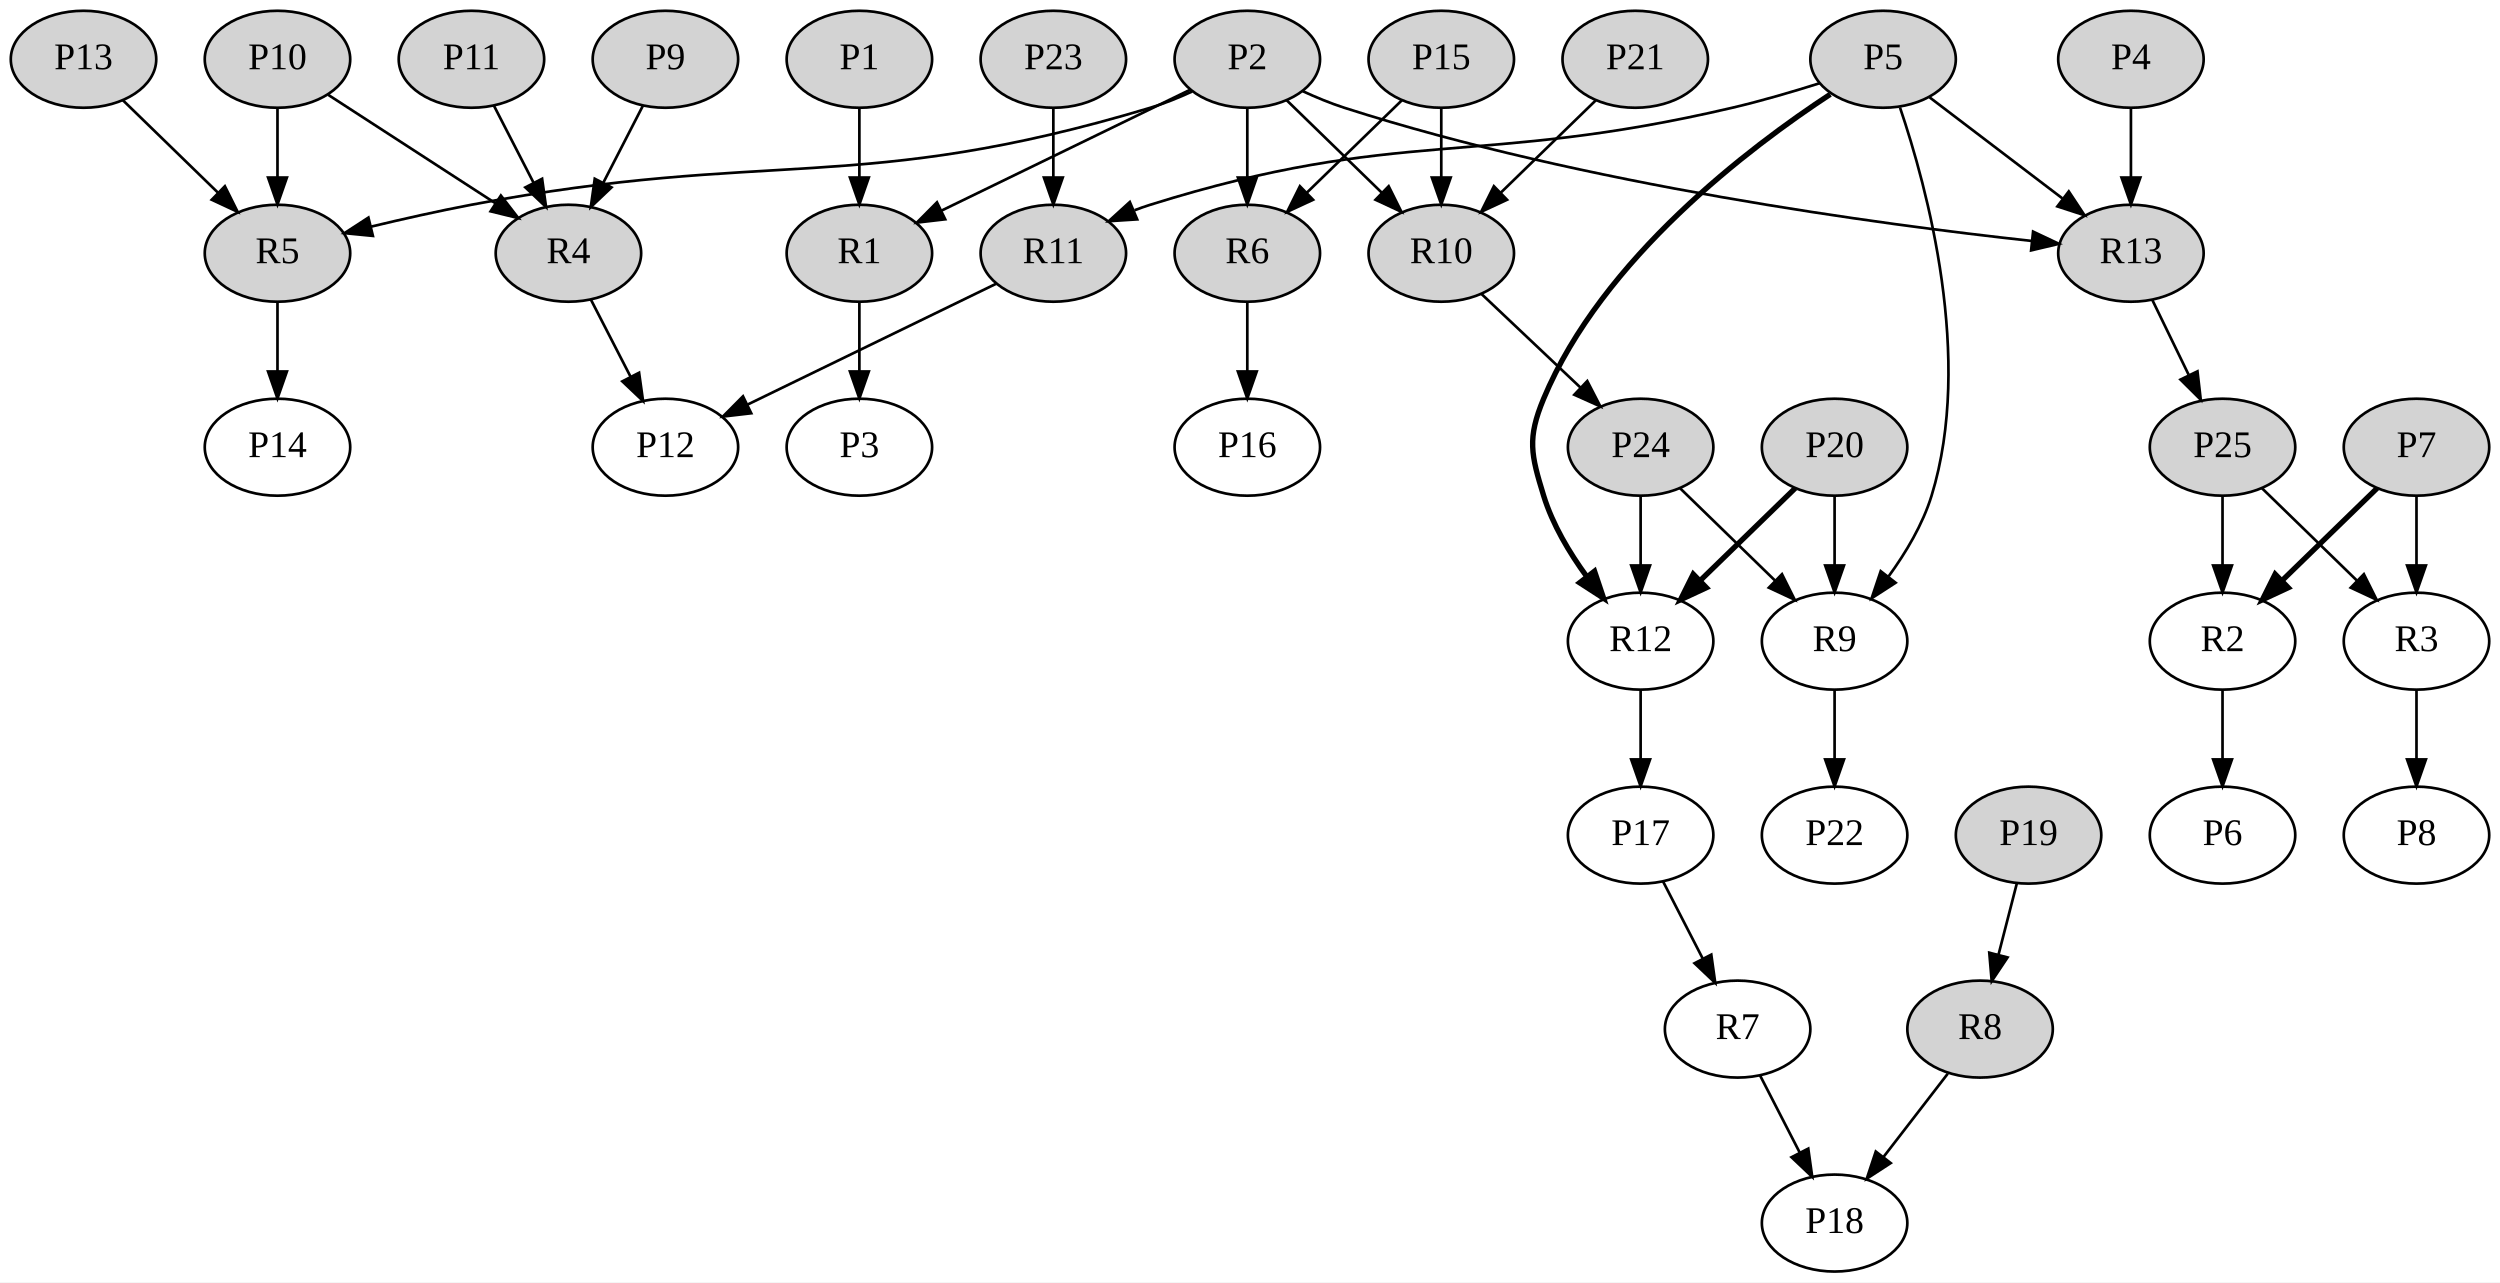
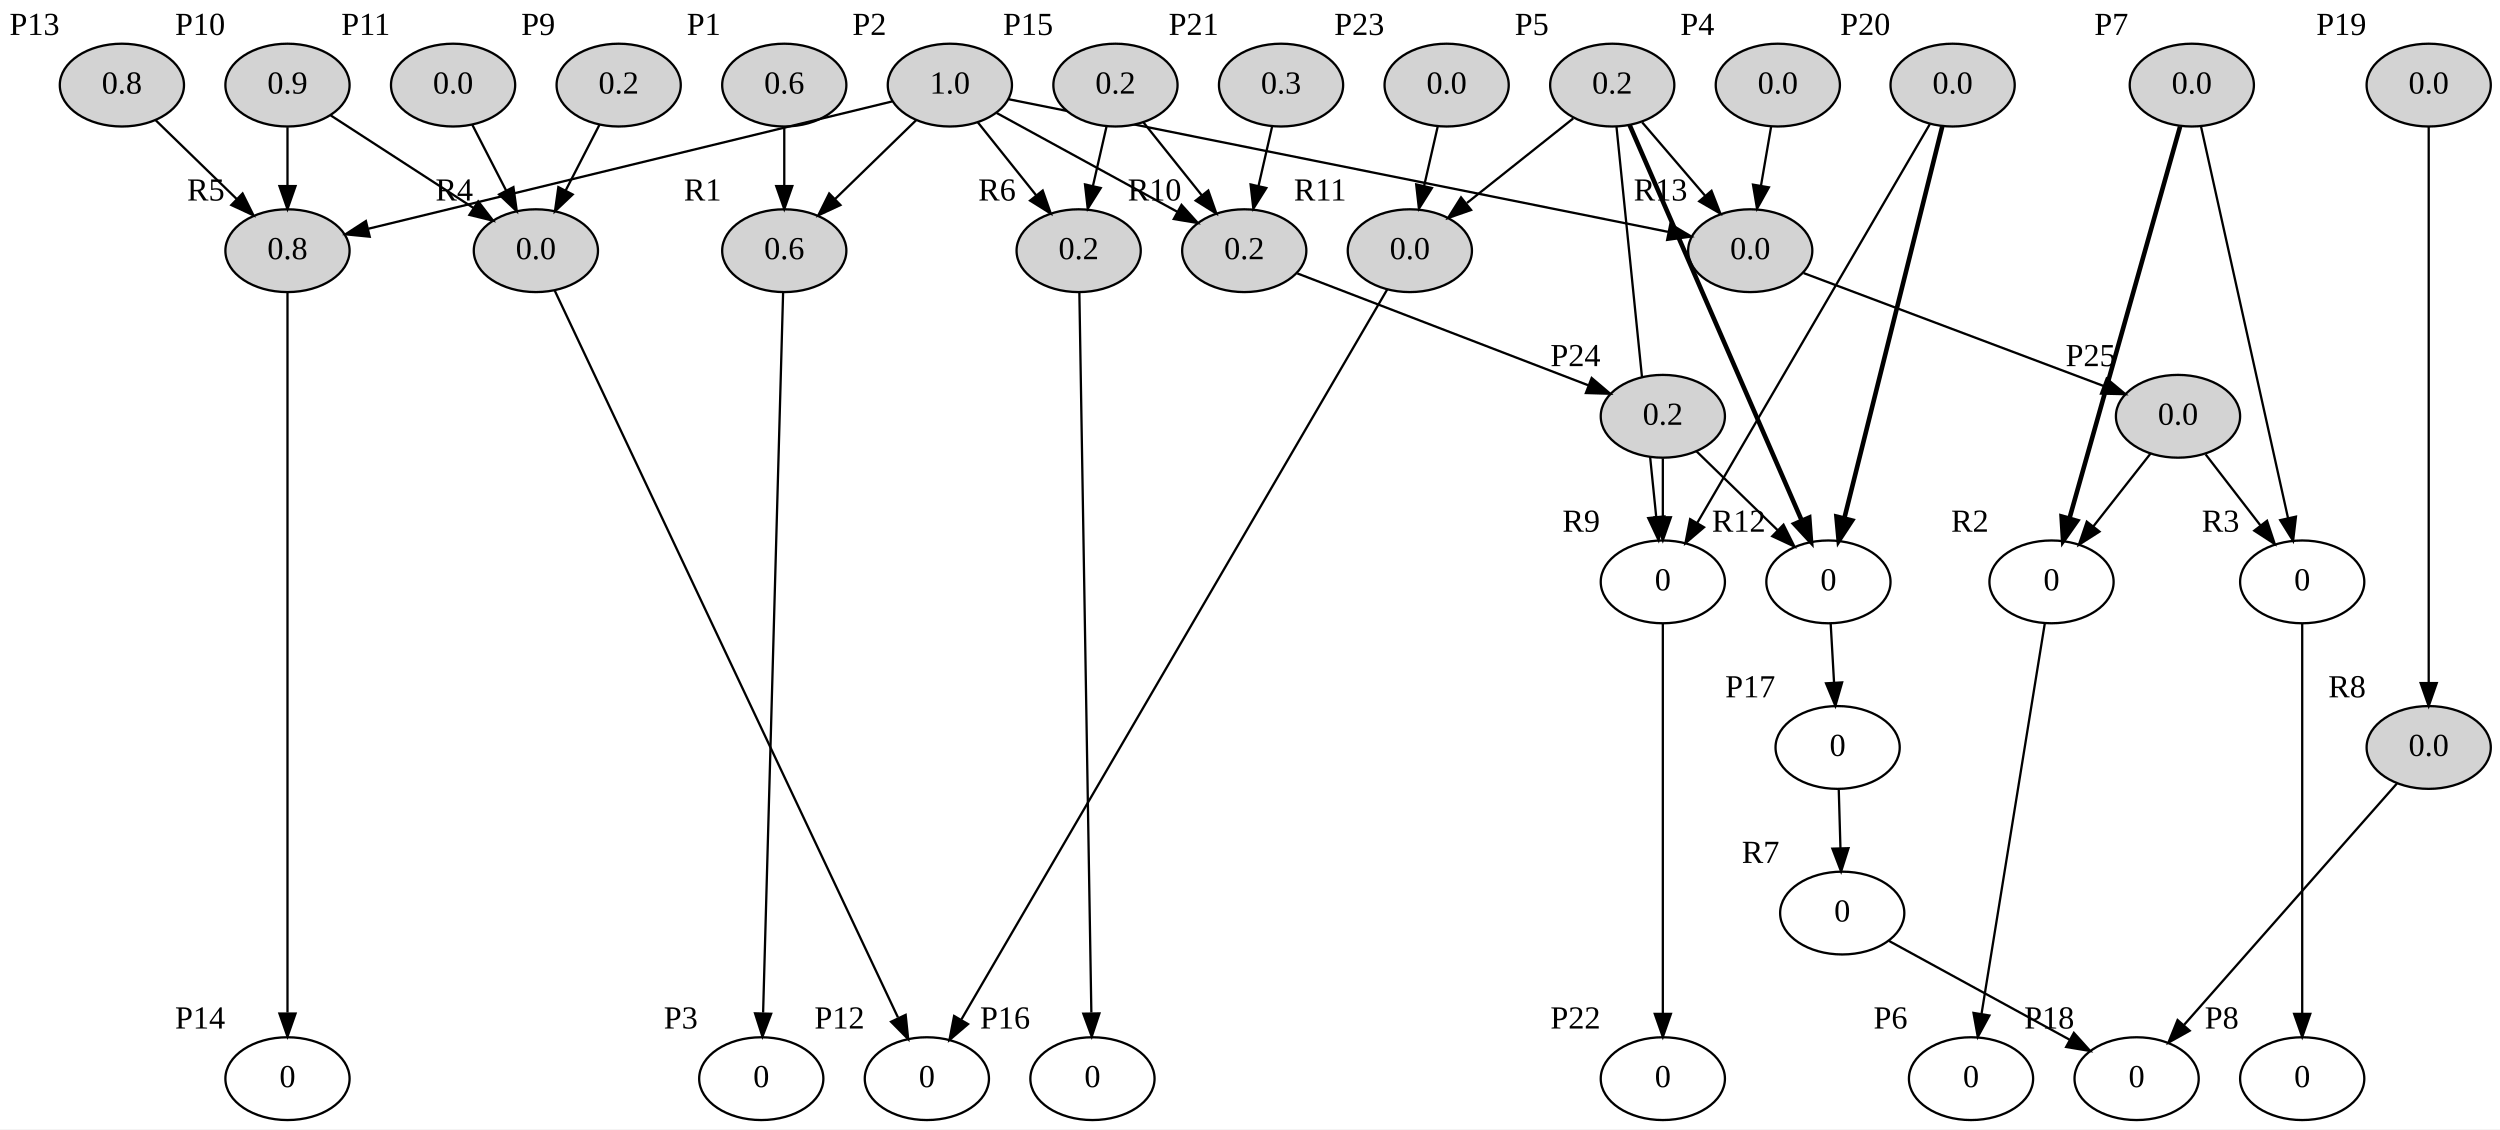
- <svg xmlns="http://www.w3.org/2000/svg" width="928pt" height="476pt" viewBox="0.00 0.00 928.00 476.00">
-   <g id="graph0" class="graph" transform="scale(1 1) rotate(0) translate(4 472)">
-     <polygon fill="white" stroke="transparent" points="-4,4 -4,-472 924,-472 924,4 -4,4" />
+ <svg xmlns="http://www.w3.org/2000/svg" width="1087pt" height="491pt" viewBox="0.00 0.00 1087.00 491.00">
+   <g id="graph0" class="graph" transform="scale(1 1) rotate(0) translate(4 487)">
+     <polygon fill="white" stroke="transparent" points="-4,4 -4,-487 1083,-487 1083,4 -4,4" />
    <g id="node1" class="node">
-       <ellipse fill="lightgray" stroke="black" cx="315" cy="-450" rx="27" ry="18" />
-       <text text-anchor="middle" x="315" y="-446.3" font-family="Times New Roman,serif" font-size="14.00">P1</text>
+       <ellipse fill="lightgray" stroke="black" cx="337" cy="-450" rx="27" ry="18" />
+       <text text-anchor="middle" x="337" y="-446.3" font-family="Times New Roman,serif" font-size="14.00">0.6</text>
+       <text text-anchor="middle" x="302" y="-471.8" font-family="Times New Roman,serif" font-size="14.00">P1</text>
    </g>
    <g id="node26" class="node">
-       <ellipse fill="lightgray" stroke="black" cx="315" cy="-378" rx="27" ry="18" />
-       <text text-anchor="middle" x="315" y="-374.3" font-family="Times New Roman,serif" font-size="14.00">R1</text>
+       <ellipse fill="lightgray" stroke="black" cx="337" cy="-378" rx="27" ry="18" />
+       <text text-anchor="middle" x="337" y="-374.3" font-family="Times New Roman,serif" font-size="14.00">0.6</text>
+       <text text-anchor="middle" x="301.5" y="-399.8" font-family="Times New Roman,serif" font-size="14.00">R1</text>
    </g>
    <g id="edge1" class="edge">
-       <path fill="none" stroke="black" d="M315,-431.7C315,-423.98 315,-414.71 315,-406.11" />
-       <polygon fill="black" stroke="black" points="318.5,-406.1 315,-396.1 311.5,-406.1 318.5,-406.1" />
+       <path fill="none" stroke="black" d="M337,-431.7C337,-423.98 337,-414.71 337,-406.11" />
+       <polygon fill="black" stroke="black" points="340.5,-406.1 337,-396.1 333.5,-406.1 340.5,-406.1" />
    </g>
    <g id="node2" class="node">
-       <ellipse fill="lightgray" stroke="black" cx="459" cy="-450" rx="27" ry="18" />
-       <text text-anchor="middle" x="459" y="-446.3" font-family="Times New Roman,serif" font-size="14.00">P2</text>
+       <ellipse fill="lightgray" stroke="black" cx="409" cy="-450" rx="27" ry="18" />
+       <text text-anchor="middle" x="409" y="-446.3" font-family="Times New Roman,serif" font-size="14.00">1.0</text>
+       <text text-anchor="middle" x="374" y="-471.8" font-family="Times New Roman,serif" font-size="14.00">P2</text>
    </g>
    <g id="edge3" class="edge">
-       <path fill="none" stroke="black" d="M437.75,-438.67C413.4,-426.83 373.28,-407.33 345.57,-393.86" />
-       <polygon fill="black" stroke="black" points="346.86,-390.6 336.33,-389.37 343.8,-396.89 346.86,-390.6" />
+       <path fill="none" stroke="black" d="M394.43,-434.83C384.25,-424.94 370.48,-411.55 358.97,-400.36" />
+       <polygon fill="black" stroke="black" points="361.41,-397.85 351.8,-393.38 356.53,-402.87 361.41,-397.85" />
    </g>
    <g id="node30" class="node">
-       <ellipse fill="lightgray" stroke="black" cx="99" cy="-378" rx="27" ry="18" />
-       <text text-anchor="middle" x="99" y="-374.3" font-family="Times New Roman,serif" font-size="14.00">R5</text>
+       <ellipse fill="lightgray" stroke="black" cx="121" cy="-378" rx="27" ry="18" />
+       <text text-anchor="middle" x="121" y="-374.3" font-family="Times New Roman,serif" font-size="14.00">0.8</text>
+       <text text-anchor="middle" x="85.5" y="-399.8" font-family="Times New Roman,serif" font-size="14.00">R5</text>
    </g>
    <g id="edge4" class="edge">
-       <path fill="none" stroke="black" d="M438.48,-438.02C433.52,-435.73 428.16,-433.55 423,-432 314.64,-399.48 282.17,-417.02 171,-396 158.8,-393.69 145.54,-390.7 133.77,-387.88" />
-       <polygon fill="black" stroke="black" points="134.42,-384.43 123.87,-385.46 132.76,-391.23 134.42,-384.43" />
+       <path fill="none" stroke="black" d="M383.95,-442.91C332.56,-430.42 215.14,-401.88 156.17,-387.55" />
+       <polygon fill="black" stroke="black" points="156.75,-384.09 146.2,-385.13 155.09,-390.89 156.75,-384.09" />
    </g>
    <g id="node31" class="node">
-       <ellipse fill="lightgray" stroke="black" cx="459" cy="-378" rx="27" ry="18" />
-       <text text-anchor="middle" x="459" y="-374.3" font-family="Times New Roman,serif" font-size="14.00">R6</text>
+       <ellipse fill="lightgray" stroke="black" cx="465" cy="-378" rx="27" ry="18" />
+       <text text-anchor="middle" x="465" y="-374.3" font-family="Times New Roman,serif" font-size="14.00">0.2</text>
+       <text text-anchor="middle" x="429.5" y="-399.8" font-family="Times New Roman,serif" font-size="14.00">R6</text>
    </g>
    <g id="edge5" class="edge">
-       <path fill="none" stroke="black" d="M459,-431.7C459,-423.98 459,-414.71 459,-406.11" />
-       <polygon fill="black" stroke="black" points="462.5,-406.1 459,-396.1 455.5,-406.1 462.5,-406.1" />
+       <path fill="none" stroke="black" d="M421.15,-433.81C428.56,-424.55 438.18,-412.52 446.52,-402.09" />
+       <polygon fill="black" stroke="black" points="449.36,-404.15 452.87,-394.16 443.89,-399.78 449.36,-404.15" />
    </g>
    <g id="node35" class="node">
-       <ellipse fill="lightgray" stroke="black" cx="531" cy="-378" rx="27" ry="18" />
-       <text text-anchor="middle" x="531" y="-374.3" font-family="Times New Roman,serif" font-size="14.00">R10</text>
+       <ellipse fill="lightgray" stroke="black" cx="537" cy="-378" rx="27" ry="18" />
+       <text text-anchor="middle" x="537" y="-374.3" font-family="Times New Roman,serif" font-size="14.00">0.2</text>
+       <text text-anchor="middle" x="498" y="-399.8" font-family="Times New Roman,serif" font-size="14.00">R10</text>
    </g>
    <g id="edge6" class="edge">
-       <path fill="none" stroke="black" d="M473.57,-434.83C483.75,-424.94 497.52,-411.55 509.03,-400.36" />
-       <polygon fill="black" stroke="black" points="511.47,-402.87 516.2,-393.38 506.59,-397.85 511.47,-402.87" />
+       <path fill="none" stroke="black" d="M429.28,-437.91C450.44,-426.34 483.81,-408.09 507.8,-394.97" />
+       <polygon fill="black" stroke="black" points="509.72,-397.91 516.81,-390.04 506.36,-391.77 509.72,-397.91" />
    </g>
    <g id="node38" class="node">
-       <ellipse fill="lightgray" stroke="black" cx="787" cy="-378" rx="27" ry="18" />
-       <text text-anchor="middle" x="787" y="-374.3" font-family="Times New Roman,serif" font-size="14.00">R13</text>
+       <ellipse fill="lightgray" stroke="black" cx="757" cy="-378" rx="27" ry="18" />
+       <text text-anchor="middle" x="757" y="-374.3" font-family="Times New Roman,serif" font-size="14.00">0.0</text>
+       <text text-anchor="middle" x="718" y="-399.8" font-family="Times New Roman,serif" font-size="14.00">R13</text>
    </g>
    <g id="edge7" class="edge">
-       <path fill="none" stroke="black" d="M479.56,-438.16C484.52,-435.87 489.87,-433.65 495,-432 584.19,-403.4 693.95,-388.69 750.09,-382.57" />
-       <polygon fill="black" stroke="black" points="750.68,-386.03 760.26,-381.49 749.95,-379.06 750.68,-386.03" />
+       <path fill="none" stroke="black" d="M434.59,-443.85C495.8,-431.54 650.81,-400.36 721.22,-386.2" />
+       <polygon fill="black" stroke="black" points="722.26,-389.56 731.37,-384.15 720.88,-382.7 722.26,-389.56" />
    </g>
    <g id="node3" class="node">
-       <ellipse fill="none" stroke="black" cx="315" cy="-306" rx="27" ry="18" />
-       <text text-anchor="middle" x="315" y="-302.3" font-family="Times New Roman,serif" font-size="14.00">P3</text>
+       <ellipse fill="none" stroke="black" cx="327" cy="-18" rx="27" ry="18" />
+       <text text-anchor="middle" x="327" y="-14.3" font-family="Times New Roman,serif" font-size="14.00">0</text>
+       <text text-anchor="middle" x="292" y="-39.8" font-family="Times New Roman,serif" font-size="14.00">P3</text>
    </g>
    <g id="node4" class="node">
-       <ellipse fill="lightgray" stroke="black" cx="787" cy="-450" rx="27" ry="18" />
-       <text text-anchor="middle" x="787" y="-446.3" font-family="Times New Roman,serif" font-size="14.00">P4</text>
+       <ellipse fill="lightgray" stroke="black" cx="769" cy="-450" rx="27" ry="18" />
+       <text text-anchor="middle" x="769" y="-446.3" font-family="Times New Roman,serif" font-size="14.00">0.0</text>
+       <text text-anchor="middle" x="734" y="-471.8" font-family="Times New Roman,serif" font-size="14.00">P4</text>
    </g>
    <g id="edge43" class="edge">
-       <path fill="none" stroke="black" d="M787,-431.7C787,-423.98 787,-414.71 787,-406.11" />
-       <polygon fill="black" stroke="black" points="790.5,-406.1 787,-396.1 783.5,-406.1 790.5,-406.1" />
+       <path fill="none" stroke="black" d="M766.1,-432.05C764.77,-424.35 763.18,-415.03 761.69,-406.36" />
+       <polygon fill="black" stroke="black" points="765.1,-405.54 759.96,-396.28 758.2,-406.72 765.1,-405.54" />
    </g>
    <g id="node5" class="node">
-       <ellipse fill="lightgray" stroke="black" cx="695" cy="-450" rx="27" ry="18" />
-       <text text-anchor="middle" x="695" y="-446.3" font-family="Times New Roman,serif" font-size="14.00">P5</text>
+       <ellipse fill="lightgray" stroke="black" cx="697" cy="-450" rx="27" ry="18" />
+       <text text-anchor="middle" x="697" y="-446.3" font-family="Times New Roman,serif" font-size="14.00">0.2</text>
+       <text text-anchor="middle" x="662" y="-471.8" font-family="Times New Roman,serif" font-size="14.00">P5</text>
    </g>
    <g id="node34" class="node">
-       <ellipse fill="none" stroke="black" cx="677" cy="-234" rx="27" ry="18" />
-       <text text-anchor="middle" x="677" y="-230.3" font-family="Times New Roman,serif" font-size="14.00">R9</text>
+       <ellipse fill="none" stroke="black" cx="719" cy="-234" rx="27" ry="18" />
+       <text text-anchor="middle" x="719" y="-230.3" font-family="Times New Roman,serif" font-size="14.00">0</text>
+       <text text-anchor="middle" x="683.5" y="-255.8" font-family="Times New Roman,serif" font-size="14.00">R9</text>
    </g>
    <g id="edge28" class="edge">
-       <path fill="none" stroke="black" d="M701.26,-432.13C711.37,-402.35 728.62,-338.81 713,-288 709.71,-277.31 703.46,-266.85 697.07,-258.08" />
-       <polygon fill="black" stroke="black" points="699.65,-255.69 690.75,-249.93 694.12,-259.98 699.65,-255.69" />
+       <path fill="none" stroke="black" d="M698.84,-431.96C702.67,-394.31 711.55,-307.19 716.14,-262.12" />
+       <polygon fill="black" stroke="black" points="719.62,-262.45 717.15,-252.15 712.66,-261.74 719.62,-262.45" />
    </g>
    <g id="node36" class="node">
-       <ellipse fill="lightgray" stroke="black" cx="387" cy="-378" rx="27" ry="18" />
-       <text text-anchor="middle" x="387" y="-374.3" font-family="Times New Roman,serif" font-size="14.00">R11</text>
+       <ellipse fill="lightgray" stroke="black" cx="609" cy="-378" rx="27" ry="18" />
+       <text text-anchor="middle" x="609" y="-374.3" font-family="Times New Roman,serif" font-size="14.00">0.0</text>
+       <text text-anchor="middle" x="570" y="-399.8" font-family="Times New Roman,serif" font-size="14.00">R11</text>
    </g>
    <g id="edge29" class="edge">
-       <path fill="none" stroke="black" d="M671.48,-441.12C661.54,-437.98 649.78,-434.52 639,-432 544.24,-409.82 515.89,-425.06 423,-396 421.07,-395.4 419.11,-394.71 417.16,-393.96" />
-       <polygon fill="black" stroke="black" points="418.12,-390.57 407.55,-389.89 415.39,-397.02 418.12,-390.57" />
+       <path fill="none" stroke="black" d="M680.03,-435.5C666.92,-425.08 648.59,-410.49 633.83,-398.75" />
+       <polygon fill="black" stroke="black" points="635.62,-395.7 625.62,-392.22 631.26,-401.18 635.62,-395.7" />
    </g>
    <g id="node37" class="node">
-       <ellipse fill="none" stroke="black" cx="605" cy="-234" rx="27" ry="18" />
-       <text text-anchor="middle" x="605" y="-230.3" font-family="Times New Roman,serif" font-size="14.00">R12</text>
+       <ellipse fill="none" stroke="black" cx="791" cy="-234" rx="27" ry="18" />
+       <text text-anchor="middle" x="791" y="-230.3" font-family="Times New Roman,serif" font-size="14.00">0</text>
+       <text text-anchor="middle" x="752" y="-255.8" font-family="Times New Roman,serif" font-size="14.00">R12</text>
    </g>
    <g id="edge30" class="edge">
-       <path fill="none" stroke="black" stroke-width="2" d="M675.4,-437C645.75,-417.56 590.68,-376.05 569,-324 562.85,-309.23 564.3,-303.29 569,-288 572.29,-277.31 578.54,-266.85 584.93,-258.08" />
-       <polygon fill="black" stroke="black" stroke-width="2" points="587.88,-259.98 591.25,-249.93 582.35,-255.69 587.88,-259.98" />
+       <path fill="none" stroke="black" stroke-width="2" d="M704.53,-432.69C720.9,-395.09 759.78,-305.73 779.34,-260.79" />
+       <polygon fill="black" stroke="black" stroke-width="2" points="782.65,-261.96 783.43,-251.39 776.23,-259.17 782.65,-261.96" />
    </g>
    <g id="edge31" class="edge">
-       <path fill="none" stroke="black" d="M712.3,-435.83C726.18,-425.27 745.86,-410.3 761.54,-398.37" />
-       <polygon fill="black" stroke="black" points="763.93,-400.95 769.77,-392.11 759.7,-395.38 763.93,-400.95" />
+       <path fill="none" stroke="black" d="M710.02,-433.81C718.04,-424.45 728.47,-412.28 737.47,-401.79" />
+       <polygon fill="black" stroke="black" points="740.16,-404.03 744.01,-394.16 734.84,-399.47 740.16,-404.03" />
    </g>
    <g id="node6" class="node">
-       <ellipse fill="none" stroke="black" cx="821" cy="-162" rx="27" ry="18" />
-       <text text-anchor="middle" x="821" y="-158.3" font-family="Times New Roman,serif" font-size="14.00">P6</text>
+       <ellipse fill="none" stroke="black" cx="853" cy="-18" rx="27" ry="18" />
+       <text text-anchor="middle" x="853" y="-14.3" font-family="Times New Roman,serif" font-size="14.00">0</text>
+       <text text-anchor="middle" x="818" y="-39.8" font-family="Times New Roman,serif" font-size="14.00">P6</text>
    </g>
    <g id="node7" class="node">
-       <ellipse fill="lightgray" stroke="black" cx="893" cy="-306" rx="27" ry="18" />
-       <text text-anchor="middle" x="893" y="-302.3" font-family="Times New Roman,serif" font-size="14.00">P7</text>
+       <ellipse fill="lightgray" stroke="black" cx="949" cy="-450" rx="27" ry="18" />
+       <text text-anchor="middle" x="949" y="-446.3" font-family="Times New Roman,serif" font-size="14.00">0.0</text>
+       <text text-anchor="middle" x="914" y="-471.8" font-family="Times New Roman,serif" font-size="14.00">P7</text>
    </g>
    <g id="node27" class="node">
-       <ellipse fill="none" stroke="black" cx="821" cy="-234" rx="27" ry="18" />
-       <text text-anchor="middle" x="821" y="-230.3" font-family="Times New Roman,serif" font-size="14.00">R2</text>
+       <ellipse fill="none" stroke="black" cx="888" cy="-234" rx="27" ry="18" />
+       <text text-anchor="middle" x="888" y="-230.3" font-family="Times New Roman,serif" font-size="14.00">0</text>
+       <text text-anchor="middle" x="852.5" y="-255.8" font-family="Times New Roman,serif" font-size="14.00">R2</text>
    </g>
    <g id="edge11" class="edge">
-       <path fill="none" stroke="black" stroke-width="2" d="M878.43,-290.83C868.25,-280.94 854.48,-267.55 842.97,-256.36" />
-       <polygon fill="black" stroke="black" stroke-width="2" points="845.41,-253.85 835.8,-249.38 840.53,-258.87 845.41,-253.85" />
+       <path fill="none" stroke="black" stroke-width="2" d="M943.9,-431.96C933.22,-394.14 908.44,-306.38 895.77,-261.5" />
+       <polygon fill="black" stroke="black" stroke-width="2" points="899.12,-260.51 893.04,-251.84 892.39,-262.42 899.12,-260.51" />
    </g>
    <g id="node28" class="node">
-       <ellipse fill="none" stroke="black" cx="893" cy="-234" rx="27" ry="18" />
-       <text text-anchor="middle" x="893" y="-230.3" font-family="Times New Roman,serif" font-size="14.00">R3</text>
+       <ellipse fill="none" stroke="black" cx="997" cy="-234" rx="27" ry="18" />
+       <text text-anchor="middle" x="997" y="-230.3" font-family="Times New Roman,serif" font-size="14.00">0</text>
+       <text text-anchor="middle" x="961.5" y="-255.8" font-family="Times New Roman,serif" font-size="14.00">R3</text>
    </g>
    <g id="edge12" class="edge">
-       <path fill="none" stroke="black" d="M893,-287.7C893,-279.98 893,-270.71 893,-262.11" />
-       <polygon fill="black" stroke="black" points="896.5,-262.1 893,-252.1 889.5,-262.1 896.5,-262.1" />
+       <path fill="none" stroke="black" d="M953.01,-431.96C961.4,-394.22 980.83,-306.75 990.82,-261.79" />
+       <polygon fill="black" stroke="black" points="994.28,-262.36 993.04,-251.84 987.45,-260.84 994.28,-262.36" />
    </g>
    <g id="node8" class="node">
-       <ellipse fill="none" stroke="black" cx="893" cy="-162" rx="27" ry="18" />
-       <text text-anchor="middle" x="893" y="-158.3" font-family="Times New Roman,serif" font-size="14.00">P8</text>
+       <ellipse fill="none" stroke="black" cx="997" cy="-18" rx="27" ry="18" />
+       <text text-anchor="middle" x="997" y="-14.3" font-family="Times New Roman,serif" font-size="14.00">0</text>
+       <text text-anchor="middle" x="962" y="-39.8" font-family="Times New Roman,serif" font-size="14.00">P8</text>
    </g>
    <g id="node9" class="node">
-       <ellipse fill="lightgray" stroke="black" cx="243" cy="-450" rx="27" ry="18" />
-       <text text-anchor="middle" x="243" y="-446.3" font-family="Times New Roman,serif" font-size="14.00">P9</text>
+       <ellipse fill="lightgray" stroke="black" cx="265" cy="-450" rx="27" ry="18" />
+       <text text-anchor="middle" x="265" y="-446.3" font-family="Times New Roman,serif" font-size="14.00">0.2</text>
+       <text text-anchor="middle" x="230" y="-471.8" font-family="Times New Roman,serif" font-size="14.00">P9</text>
    </g>
    <g id="node29" class="node">
-       <ellipse fill="lightgray" stroke="black" cx="207" cy="-378" rx="27" ry="18" />
-       <text text-anchor="middle" x="207" y="-374.3" font-family="Times New Roman,serif" font-size="14.00">R4</text>
+       <ellipse fill="lightgray" stroke="black" cx="229" cy="-378" rx="27" ry="18" />
+       <text text-anchor="middle" x="229" y="-374.3" font-family="Times New Roman,serif" font-size="14.00">0.0</text>
+       <text text-anchor="middle" x="193.5" y="-399.8" font-family="Times New Roman,serif" font-size="14.00">R4</text>
    </g>
    <g id="edge18" class="edge">
-       <path fill="none" stroke="black" d="M234.65,-432.76C230.29,-424.28 224.85,-413.71 219.96,-404.2" />
-       <polygon fill="black" stroke="black" points="222.99,-402.44 215.3,-395.15 216.77,-405.64 222.99,-402.44" />
+       <path fill="none" stroke="black" d="M256.65,-432.76C252.29,-424.28 246.85,-413.71 241.96,-404.2" />
+       <polygon fill="black" stroke="black" points="244.99,-402.44 237.3,-395.15 238.77,-405.64 244.99,-402.44" />
    </g>
    <g id="node10" class="node">
-       <ellipse fill="lightgray" stroke="black" cx="99" cy="-450" rx="27" ry="18" />
-       <text text-anchor="middle" x="99" y="-446.3" font-family="Times New Roman,serif" font-size="14.00">P10</text>
+       <ellipse fill="lightgray" stroke="black" cx="121" cy="-450" rx="27" ry="18" />
+       <text text-anchor="middle" x="121" y="-446.3" font-family="Times New Roman,serif" font-size="14.00">0.9</text>
+       <text text-anchor="middle" x="83" y="-471.8" font-family="Times New Roman,serif" font-size="14.00">P10</text>
    </g>
    <g id="edge14" class="edge">
-       <path fill="none" stroke="black" d="M117.81,-436.81C135,-425.67 160.62,-409.06 179.99,-396.5" />
-       <polygon fill="black" stroke="black" points="181.92,-399.43 188.4,-391.05 178.11,-393.56 181.92,-399.43" />
+       <path fill="none" stroke="black" d="M139.81,-436.81C157,-425.67 182.62,-409.06 201.99,-396.5" />
+       <polygon fill="black" stroke="black" points="203.92,-399.43 210.4,-391.05 200.11,-393.56 203.92,-399.43" />
    </g>
    <g id="edge15" class="edge">
-       <path fill="none" stroke="black" d="M99,-431.7C99,-423.98 99,-414.71 99,-406.11" />
-       <polygon fill="black" stroke="black" points="102.5,-406.1 99,-396.1 95.5,-406.1 102.5,-406.1" />
+       <path fill="none" stroke="black" d="M121,-431.7C121,-423.98 121,-414.71 121,-406.11" />
+       <polygon fill="black" stroke="black" points="124.5,-406.1 121,-396.1 117.5,-406.1 124.5,-406.1" />
    </g>
    <g id="node11" class="node">
-       <ellipse fill="lightgray" stroke="black" cx="171" cy="-450" rx="27" ry="18" />
-       <text text-anchor="middle" x="171" y="-446.3" font-family="Times New Roman,serif" font-size="14.00">P11</text>
+       <ellipse fill="lightgray" stroke="black" cx="193" cy="-450" rx="27" ry="18" />
+       <text text-anchor="middle" x="193" y="-446.3" font-family="Times New Roman,serif" font-size="14.00">0.0</text>
+       <text text-anchor="middle" x="155" y="-471.8" font-family="Times New Roman,serif" font-size="14.00">P11</text>
    </g>
    <g id="edge17" class="edge">
-       <path fill="none" stroke="black" d="M179.35,-432.76C183.71,-424.28 189.15,-413.71 194.04,-404.2" />
-       <polygon fill="black" stroke="black" points="197.23,-405.64 198.7,-395.15 191.01,-402.44 197.23,-405.64" />
+       <path fill="none" stroke="black" d="M201.35,-432.76C205.71,-424.28 211.15,-413.71 216.04,-404.2" />
+       <polygon fill="black" stroke="black" points="219.23,-405.64 220.7,-395.15 213.01,-402.44 219.23,-405.64" />
    </g>
    <g id="node12" class="node">
-       <ellipse fill="none" stroke="black" cx="243" cy="-306" rx="27" ry="18" />
-       <text text-anchor="middle" x="243" y="-302.3" font-family="Times New Roman,serif" font-size="14.00">P12</text>
+       <ellipse fill="none" stroke="black" cx="399" cy="-18" rx="27" ry="18" />
+       <text text-anchor="middle" x="399" y="-14.3" font-family="Times New Roman,serif" font-size="14.00">0</text>
+       <text text-anchor="middle" x="361" y="-39.8" font-family="Times New Roman,serif" font-size="14.00">P12</text>
    </g>
    <g id="node13" class="node">
-       <ellipse fill="lightgray" stroke="black" cx="27" cy="-450" rx="27" ry="18" />
-       <text text-anchor="middle" x="27" y="-446.3" font-family="Times New Roman,serif" font-size="14.00">P13</text>
+       <ellipse fill="lightgray" stroke="black" cx="49" cy="-450" rx="27" ry="18" />
+       <text text-anchor="middle" x="49" y="-446.3" font-family="Times New Roman,serif" font-size="14.00">0.8</text>
+       <text text-anchor="middle" x="11" y="-471.8" font-family="Times New Roman,serif" font-size="14.00">P13</text>
    </g>
    <g id="edge19" class="edge">
-       <path fill="none" stroke="black" d="M41.57,-434.83C51.75,-424.94 65.52,-411.55 77.03,-400.36" />
-       <polygon fill="black" stroke="black" points="79.47,-402.87 84.2,-393.38 74.59,-397.85 79.47,-402.87" />
+       <path fill="none" stroke="black" d="M63.57,-434.83C73.75,-424.94 87.52,-411.55 99.03,-400.36" />
+       <polygon fill="black" stroke="black" points="101.47,-402.87 106.2,-393.38 96.59,-397.85 101.47,-402.87" />
    </g>
    <g id="node14" class="node">
-       <ellipse fill="none" stroke="black" cx="99" cy="-306" rx="27" ry="18" />
-       <text text-anchor="middle" x="99" y="-302.3" font-family="Times New Roman,serif" font-size="14.00">P14</text>
+       <ellipse fill="none" stroke="black" cx="121" cy="-18" rx="27" ry="18" />
+       <text text-anchor="middle" x="121" y="-14.3" font-family="Times New Roman,serif" font-size="14.00">0</text>
+       <text text-anchor="middle" x="83" y="-39.8" font-family="Times New Roman,serif" font-size="14.00">P14</text>
    </g>
    <g id="node15" class="node">
-       <ellipse fill="lightgray" stroke="black" cx="531" cy="-450" rx="27" ry="18" />
-       <text text-anchor="middle" x="531" y="-446.3" font-family="Times New Roman,serif" font-size="14.00">P15</text>
+       <ellipse fill="lightgray" stroke="black" cx="481" cy="-450" rx="27" ry="18" />
+       <text text-anchor="middle" x="481" y="-446.3" font-family="Times New Roman,serif" font-size="14.00">0.2</text>
+       <text text-anchor="middle" x="443" y="-471.8" font-family="Times New Roman,serif" font-size="14.00">P15</text>
    </g>
    <g id="edge22" class="edge">
-       <path fill="none" stroke="black" d="M516.43,-434.83C506.25,-424.94 492.48,-411.55 480.97,-400.36" />
-       <polygon fill="black" stroke="black" points="483.41,-397.85 473.8,-393.38 478.53,-402.87 483.41,-397.85" />
+       <path fill="none" stroke="black" d="M477.13,-432.05C475.35,-424.26 473.19,-414.82 471.19,-406.08" />
+       <polygon fill="black" stroke="black" points="474.59,-405.24 468.95,-396.28 467.76,-406.8 474.59,-405.24" />
    </g>
    <g id="edge23" class="edge">
-       <path fill="none" stroke="black" d="M531,-431.7C531,-423.98 531,-414.71 531,-406.11" />
-       <polygon fill="black" stroke="black" points="534.5,-406.1 531,-396.1 527.5,-406.1 534.5,-406.1" />
+       <path fill="none" stroke="black" d="M493.15,-433.81C500.56,-424.55 510.18,-412.52 518.52,-402.09" />
+       <polygon fill="black" stroke="black" points="521.36,-404.15 524.87,-394.16 515.89,-399.78 521.36,-404.15" />
    </g>
    <g id="node16" class="node">
-       <ellipse fill="none" stroke="black" cx="459" cy="-306" rx="27" ry="18" />
-       <text text-anchor="middle" x="459" y="-302.3" font-family="Times New Roman,serif" font-size="14.00">P16</text>
+       <ellipse fill="none" stroke="black" cx="471" cy="-18" rx="27" ry="18" />
+       <text text-anchor="middle" x="471" y="-14.3" font-family="Times New Roman,serif" font-size="14.00">0</text>
+       <text text-anchor="middle" x="433" y="-39.8" font-family="Times New Roman,serif" font-size="14.00">P16</text>
    </g>
    <g id="node17" class="node">
-       <ellipse fill="none" stroke="black" cx="605" cy="-162" rx="27" ry="18" />
-       <text text-anchor="middle" x="605" y="-158.3" font-family="Times New Roman,serif" font-size="14.00">P17</text>
+       <ellipse fill="none" stroke="black" cx="795" cy="-162" rx="27" ry="18" />
+       <text text-anchor="middle" x="795" y="-158.3" font-family="Times New Roman,serif" font-size="14.00">0</text>
+       <text text-anchor="middle" x="757" y="-183.8" font-family="Times New Roman,serif" font-size="14.00">P17</text>
    </g>
    <g id="node32" class="node">
-       <ellipse fill="none" stroke="black" cx="641" cy="-90" rx="27" ry="18" />
-       <text text-anchor="middle" x="641" y="-86.3" font-family="Times New Roman,serif" font-size="14.00">R7</text>
+       <ellipse fill="none" stroke="black" cx="797" cy="-90" rx="27" ry="18" />
+       <text text-anchor="middle" x="797" y="-86.3" font-family="Times New Roman,serif" font-size="14.00">0</text>
+       <text text-anchor="middle" x="761.5" y="-111.8" font-family="Times New Roman,serif" font-size="14.00">R7</text>
    </g>
    <g id="edge24" class="edge">
-       <path fill="none" stroke="black" d="M613.35,-144.76C617.71,-136.28 623.15,-125.71 628.04,-116.2" />
-       <polygon fill="black" stroke="black" points="631.23,-117.64 632.7,-107.15 625.01,-114.44 631.23,-117.64" />
+       <path fill="none" stroke="black" d="M795.49,-143.7C795.71,-135.98 795.98,-126.71 796.23,-118.11" />
+       <polygon fill="black" stroke="black" points="799.72,-118.2 796.51,-108.1 792.73,-118 799.72,-118.2" />
    </g>
    <g id="node18" class="node">
-       <ellipse fill="none" stroke="black" cx="677" cy="-18" rx="27" ry="18" />
-       <text text-anchor="middle" x="677" y="-14.3" font-family="Times New Roman,serif" font-size="14.00">P18</text>
+       <ellipse fill="none" stroke="black" cx="925" cy="-18" rx="27" ry="18" />
+       <text text-anchor="middle" x="925" y="-14.3" font-family="Times New Roman,serif" font-size="14.00">0</text>
+       <text text-anchor="middle" x="887" y="-39.8" font-family="Times New Roman,serif" font-size="14.00">P18</text>
    </g>
    <g id="node19" class="node">
-       <ellipse fill="lightgray" stroke="black" cx="749" cy="-162" rx="27" ry="18" />
-       <text text-anchor="middle" x="749" y="-158.3" font-family="Times New Roman,serif" font-size="14.00">P19</text>
+       <ellipse fill="lightgray" stroke="black" cx="1052" cy="-450" rx="27" ry="18" />
+       <text text-anchor="middle" x="1052" y="-446.3" font-family="Times New Roman,serif" font-size="14.00">0.0</text>
+       <text text-anchor="middle" x="1014" y="-471.8" font-family="Times New Roman,serif" font-size="14.00">P19</text>
    </g>
    <g id="node33" class="node">
-       <ellipse fill="lightgray" stroke="black" cx="731" cy="-90" rx="27" ry="18" />
-       <text text-anchor="middle" x="731" y="-86.3" font-family="Times New Roman,serif" font-size="14.00">R8</text>
+       <ellipse fill="lightgray" stroke="black" cx="1052" cy="-162" rx="27" ry="18" />
+       <text text-anchor="middle" x="1052" y="-158.3" font-family="Times New Roman,serif" font-size="14.00">0.0</text>
+       <text text-anchor="middle" x="1016.5" y="-183.8" font-family="Times New Roman,serif" font-size="14.00">R8</text>
    </g>
    <g id="edge26" class="edge">
-       <path fill="none" stroke="black" d="M744.64,-144.05C742.61,-136.14 740.14,-126.54 737.86,-117.69" />
-       <polygon fill="black" stroke="black" points="741.2,-116.6 735.32,-107.79 734.42,-118.35 741.2,-116.6" />
+       <path fill="none" stroke="black" d="M1052,-431.98C1052,-383.29 1052,-248.8 1052,-190.06" />
+       <polygon fill="black" stroke="black" points="1055.5,-190.01 1052,-180.01 1048.5,-190.01 1055.5,-190.01" />
    </g>
    <g id="node20" class="node">
-       <ellipse fill="lightgray" stroke="black" cx="677" cy="-306" rx="27" ry="18" />
-       <text text-anchor="middle" x="677" y="-302.3" font-family="Times New Roman,serif" font-size="14.00">P20</text>
+       <ellipse fill="lightgray" stroke="black" cx="845" cy="-450" rx="27" ry="18" />
+       <text text-anchor="middle" x="845" y="-446.3" font-family="Times New Roman,serif" font-size="14.00">0.0</text>
+       <text text-anchor="middle" x="807" y="-471.8" font-family="Times New Roman,serif" font-size="14.00">P20</text>
    </g>
    <g id="edge35" class="edge">
-       <path fill="none" stroke="black" d="M677,-287.7C677,-279.98 677,-270.71 677,-262.11" />
-       <polygon fill="black" stroke="black" points="680.5,-262.1 677,-252.1 673.5,-262.1 680.5,-262.1" />
+       <path fill="none" stroke="black" d="M835.11,-433.05C813.12,-395.35 760.06,-304.38 733.98,-259.67" />
+       <polygon fill="black" stroke="black" points="736.9,-257.74 728.84,-250.87 730.86,-261.27 736.9,-257.74" />
    </g>
    <g id="edge36" class="edge">
-       <path fill="none" stroke="black" stroke-width="2" d="M662.43,-290.83C652.25,-280.94 638.48,-267.55 626.97,-256.36" />
-       <polygon fill="black" stroke="black" stroke-width="2" points="629.41,-253.85 619.8,-249.38 624.53,-258.87 629.41,-253.85" />
+       <path fill="none" stroke="black" stroke-width="2" d="M840.49,-431.96C831.06,-394.22 809.19,-306.75 797.95,-261.79" />
+       <polygon fill="black" stroke="black" stroke-width="2" points="801.28,-260.69 795.46,-251.84 794.49,-262.39 801.28,-260.69" />
    </g>
    <g id="node21" class="node">
-       <ellipse fill="lightgray" stroke="black" cx="603" cy="-450" rx="27" ry="18" />
-       <text text-anchor="middle" x="603" y="-446.3" font-family="Times New Roman,serif" font-size="14.00">P21</text>
+       <ellipse fill="lightgray" stroke="black" cx="553" cy="-450" rx="27" ry="18" />
+       <text text-anchor="middle" x="553" y="-446.3" font-family="Times New Roman,serif" font-size="14.00">0.3</text>
+       <text text-anchor="middle" x="515" y="-471.8" font-family="Times New Roman,serif" font-size="14.00">P21</text>
    </g>
    <g id="edge37" class="edge">
-       <path fill="none" stroke="black" d="M588.43,-434.83C578.25,-424.94 564.48,-411.55 552.97,-400.36" />
-       <polygon fill="black" stroke="black" points="555.41,-397.85 545.8,-393.38 550.53,-402.87 555.41,-397.85" />
+       <path fill="none" stroke="black" d="M549.13,-432.05C547.35,-424.26 545.19,-414.82 543.19,-406.08" />
+       <polygon fill="black" stroke="black" points="546.59,-405.24 540.95,-396.28 539.76,-406.8 546.59,-405.24" />
    </g>
    <g id="node22" class="node">
-       <ellipse fill="none" stroke="black" cx="677" cy="-162" rx="27" ry="18" />
-       <text text-anchor="middle" x="677" y="-158.3" font-family="Times New Roman,serif" font-size="14.00">P22</text>
+       <ellipse fill="none" stroke="black" cx="719" cy="-18" rx="27" ry="18" />
+       <text text-anchor="middle" x="719" y="-14.3" font-family="Times New Roman,serif" font-size="14.00">0</text>
+       <text text-anchor="middle" x="681" y="-39.8" font-family="Times New Roman,serif" font-size="14.00">P22</text>
    </g>
    <g id="node23" class="node">
-       <ellipse fill="lightgray" stroke="black" cx="387" cy="-450" rx="27" ry="18" />
-       <text text-anchor="middle" x="387" y="-446.3" font-family="Times New Roman,serif" font-size="14.00">P23</text>
+       <ellipse fill="lightgray" stroke="black" cx="625" cy="-450" rx="27" ry="18" />
+       <text text-anchor="middle" x="625" y="-446.3" font-family="Times New Roman,serif" font-size="14.00">0.0</text>
+       <text text-anchor="middle" x="587" y="-471.8" font-family="Times New Roman,serif" font-size="14.00">P23</text>
    </g>
    <g id="edge40" class="edge">
-       <path fill="none" stroke="black" d="M387,-431.7C387,-423.98 387,-414.71 387,-406.11" />
-       <polygon fill="black" stroke="black" points="390.5,-406.1 387,-396.1 383.5,-406.1 390.5,-406.1" />
+       <path fill="none" stroke="black" d="M621.13,-432.05C619.35,-424.26 617.19,-414.82 615.19,-406.08" />
+       <polygon fill="black" stroke="black" points="618.59,-405.24 612.95,-396.28 611.76,-406.8 618.59,-405.24" />
    </g>
    <g id="node24" class="node">
-       <ellipse fill="lightgray" stroke="black" cx="605" cy="-306" rx="27" ry="18" />
-       <text text-anchor="middle" x="605" y="-302.3" font-family="Times New Roman,serif" font-size="14.00">P24</text>
+       <ellipse fill="lightgray" stroke="black" cx="719" cy="-306" rx="27" ry="18" />
+       <text text-anchor="middle" x="719" y="-302.3" font-family="Times New Roman,serif" font-size="14.00">0.2</text>
+       <text text-anchor="middle" x="681" y="-327.8" font-family="Times New Roman,serif" font-size="14.00">P24</text>
    </g>
    <g id="edge33" class="edge">
-       <path fill="none" stroke="black" d="M619.57,-290.83C629.75,-280.94 643.52,-267.55 655.03,-256.36" />
-       <polygon fill="black" stroke="black" points="657.47,-258.87 662.2,-249.38 652.59,-253.85 657.47,-258.87" />
+       <path fill="none" stroke="black" d="M719,-287.7C719,-279.98 719,-270.71 719,-262.11" />
+       <polygon fill="black" stroke="black" points="722.5,-262.1 719,-252.1 715.5,-262.1 722.5,-262.1" />
    </g>
    <g id="edge34" class="edge">
-       <path fill="none" stroke="black" d="M605,-287.7C605,-279.98 605,-270.71 605,-262.11" />
-       <polygon fill="black" stroke="black" points="608.5,-262.1 605,-252.1 601.5,-262.1 608.5,-262.1" />
+       <path fill="none" stroke="black" d="M733.57,-290.83C743.75,-280.94 757.52,-267.55 769.03,-256.36" />
+       <polygon fill="black" stroke="black" points="771.47,-258.87 776.2,-249.38 766.59,-253.85 771.47,-258.87" />
    </g>
    <g id="node25" class="node">
-       <ellipse fill="lightgray" stroke="black" cx="821" cy="-306" rx="27" ry="18" />
-       <text text-anchor="middle" x="821" y="-302.3" font-family="Times New Roman,serif" font-size="14.00">P25</text>
+       <ellipse fill="lightgray" stroke="black" cx="943" cy="-306" rx="27" ry="18" />
+       <text text-anchor="middle" x="943" y="-302.3" font-family="Times New Roman,serif" font-size="14.00">0.0</text>
+       <text text-anchor="middle" x="905" y="-327.8" font-family="Times New Roman,serif" font-size="14.00">P25</text>
    </g>
    <g id="edge8" class="edge">
-       <path fill="none" stroke="black" d="M821,-287.7C821,-279.98 821,-270.71 821,-262.11" />
-       <polygon fill="black" stroke="black" points="824.5,-262.1 821,-252.1 817.5,-262.1 824.5,-262.1" />
+       <path fill="none" stroke="black" d="M931.07,-289.81C923.79,-280.55 914.34,-268.52 906.15,-258.09" />
+       <polygon fill="black" stroke="black" points="908.84,-255.86 899.91,-250.16 903.34,-260.18 908.84,-255.86" />
    </g>
    <g id="edge9" class="edge">
-       <path fill="none" stroke="black" d="M835.57,-290.83C845.75,-280.94 859.52,-267.55 871.03,-256.36" />
-       <polygon fill="black" stroke="black" points="873.47,-258.87 878.2,-249.38 868.59,-253.85 873.47,-258.87" />
+       <path fill="none" stroke="black" d="M954.98,-289.46C961.98,-280.4 970.94,-268.79 978.79,-258.61" />
+       <polygon fill="black" stroke="black" points="981.71,-260.55 985.05,-250.49 976.17,-256.27 981.71,-260.55" />
    </g>
    <g id="edge2" class="edge">
-       <path fill="none" stroke="black" d="M315,-359.7C315,-351.98 315,-342.71 315,-334.11" />
-       <polygon fill="black" stroke="black" points="318.5,-334.1 315,-324.1 311.5,-334.1 318.5,-334.1" />
+       <path fill="none" stroke="black" d="M336.49,-359.65C334.86,-301.03 329.78,-117.96 327.8,-46.74" />
+       <polygon fill="black" stroke="black" points="331.29,-46.21 327.51,-36.31 324.29,-46.4 331.29,-46.21" />
    </g>
    <g id="edge10" class="edge">
-       <path fill="none" stroke="black" d="M821,-215.7C821,-207.98 821,-198.71 821,-190.11" />
-       <polygon fill="black" stroke="black" points="824.5,-190.1 821,-180.1 817.5,-190.1 824.5,-190.1" />
+       <path fill="none" stroke="black" d="M885.08,-215.96C878.98,-178.31 864.86,-91.19 857.56,-46.12" />
+       <polygon fill="black" stroke="black" points="860.99,-45.46 855.94,-36.15 854.08,-46.58 860.99,-45.46" />
    </g>
    <g id="edge13" class="edge">
-       <path fill="none" stroke="black" d="M893,-215.7C893,-207.98 893,-198.71 893,-190.11" />
-       <polygon fill="black" stroke="black" points="896.5,-190.1 893,-180.1 889.5,-190.1 896.5,-190.1" />
+       <path fill="none" stroke="black" d="M997,-215.96C997,-178.39 997,-91.55 997,-46.41" />
+       <polygon fill="black" stroke="black" points="1000.5,-46.15 997,-36.15 993.5,-46.15 1000.5,-46.15" />
    </g>
    <g id="edge16" class="edge">
-       <path fill="none" stroke="black" d="M215.35,-360.76C219.71,-352.28 225.15,-341.71 230.04,-332.2" />
-       <polygon fill="black" stroke="black" points="233.23,-333.64 234.7,-323.15 227.01,-330.44 233.23,-333.64" />
+       <path fill="none" stroke="black" d="M237.2,-360.64C264.63,-302.54 353.35,-114.67 386.42,-44.64" />
+       <polygon fill="black" stroke="black" points="389.78,-45.73 390.88,-35.19 383.45,-42.74 389.78,-45.73" />
    </g>
    <g id="edge20" class="edge">
-       <path fill="none" stroke="black" d="M99,-359.7C99,-351.98 99,-342.71 99,-334.11" />
-       <polygon fill="black" stroke="black" points="102.5,-334.1 99,-324.1 95.5,-334.1 102.5,-334.1" />
+       <path fill="none" stroke="black" d="M121,-359.65C121,-301.03 121,-117.96 121,-46.74" />
+       <polygon fill="black" stroke="black" points="124.5,-46.31 121,-36.31 117.5,-46.31 124.5,-46.31" />
    </g>
    <g id="edge21" class="edge">
-       <path fill="none" stroke="black" d="M459,-359.7C459,-351.98 459,-342.71 459,-334.11" />
-       <polygon fill="black" stroke="black" points="462.5,-334.1 459,-324.1 455.5,-334.1 462.5,-334.1" />
+       <path fill="none" stroke="black" d="M465.31,-359.65C466.28,-301.03 469.33,-117.96 470.52,-46.74" />
+       <polygon fill="black" stroke="black" points="474.03,-46.37 470.69,-36.31 467.03,-46.25 474.03,-46.37" />
    </g>
    <g id="edge25" class="edge">
-       <path fill="none" stroke="black" d="M649.35,-72.76C653.71,-64.28 659.15,-53.71 664.04,-44.2" />
-       <polygon fill="black" stroke="black" points="667.23,-45.64 668.7,-35.15 661.01,-42.44 667.23,-45.64" />
+       <path fill="none" stroke="black" d="M817.28,-77.91C838.44,-66.34 871.81,-48.09 895.8,-34.97" />
+       <polygon fill="black" stroke="black" points="897.72,-37.91 904.81,-30.04 894.36,-31.77 897.72,-37.91" />
    </g>
    <g id="edge27" class="edge">
-       <path fill="none" stroke="black" d="M719.02,-73.46C712.02,-64.4 703.06,-52.79 695.21,-42.61" />
-       <polygon fill="black" stroke="black" points="697.83,-40.27 688.95,-34.49 692.29,-44.55 697.83,-40.27" />
+       <path fill="none" stroke="black" d="M1038.17,-146.32C1015.84,-121 971.72,-70.98 945.66,-41.42" />
+       <polygon fill="black" stroke="black" points="948.06,-38.85 938.82,-33.67 942.81,-43.48 948.06,-38.85" />
    </g>
    <g id="edge32" class="edge">
-       <path fill="none" stroke="black" d="M677,-215.7C677,-207.98 677,-198.71 677,-190.11" />
-       <polygon fill="black" stroke="black" points="680.5,-190.1 677,-180.1 673.5,-190.1 680.5,-190.1" />
+       <path fill="none" stroke="black" d="M719,-215.96C719,-178.39 719,-91.55 719,-46.41" />
+       <polygon fill="black" stroke="black" points="722.5,-46.15 719,-36.15 715.5,-46.15 722.5,-46.15" />
    </g>
    <g id="edge38" class="edge">
-       <path fill="none" stroke="black" d="M545.98,-362.83C556.51,-352.87 570.78,-339.37 582.66,-328.14" />
-       <polygon fill="black" stroke="black" points="585.19,-330.56 590.05,-321.14 580.38,-325.47 585.19,-330.56" />
+       <path fill="none" stroke="black" d="M560.05,-368.13C592.05,-355.83 650.1,-333.5 686.49,-319.51" />
+       <polygon fill="black" stroke="black" points="688.06,-322.65 696.14,-315.79 685.55,-316.12 688.06,-322.65" />
    </g>
    <g id="edge39" class="edge">
-       <path fill="none" stroke="black" d="M365.75,-366.67C341.4,-354.83 301.28,-335.33 273.57,-321.86" />
-       <polygon fill="black" stroke="black" points="274.86,-318.6 264.33,-317.37 271.8,-324.89 274.86,-318.6" />
+       <path fill="none" stroke="black" d="M599.15,-361.12C565.46,-303.37 454.66,-113.42 414.07,-43.84" />
+       <polygon fill="black" stroke="black" points="416.89,-41.72 408.83,-34.84 410.84,-45.25 416.89,-41.72" />
    </g>
    <g id="edge41" class="edge">
-       <path fill="none" stroke="black" d="M605,-215.7C605,-207.98 605,-198.71 605,-190.11" />
-       <polygon fill="black" stroke="black" points="608.5,-190.1 605,-180.1 601.5,-190.1 608.5,-190.1" />
+       <path fill="none" stroke="black" d="M791.99,-215.7C792.43,-207.98 792.96,-198.71 793.45,-190.11" />
+       <polygon fill="black" stroke="black" points="796.95,-190.29 794.02,-180.1 789.96,-189.89 796.95,-190.29" />
    </g>
    <g id="edge42" class="edge">
-       <path fill="none" stroke="black" d="M794.89,-360.76C798.9,-352.49 803.89,-342.23 808.42,-332.9" />
-       <polygon fill="black" stroke="black" points="811.7,-334.16 812.92,-323.63 805.4,-331.1 811.7,-334.16" />
+       <path fill="none" stroke="black" d="M780.18,-368.28C813.08,-355.9 873.44,-333.18 910.71,-319.15" />
+       <polygon fill="black" stroke="black" points="911.98,-322.41 920.11,-315.61 909.52,-315.86 911.98,-322.41" />
    </g>
  </g>
</svg>
